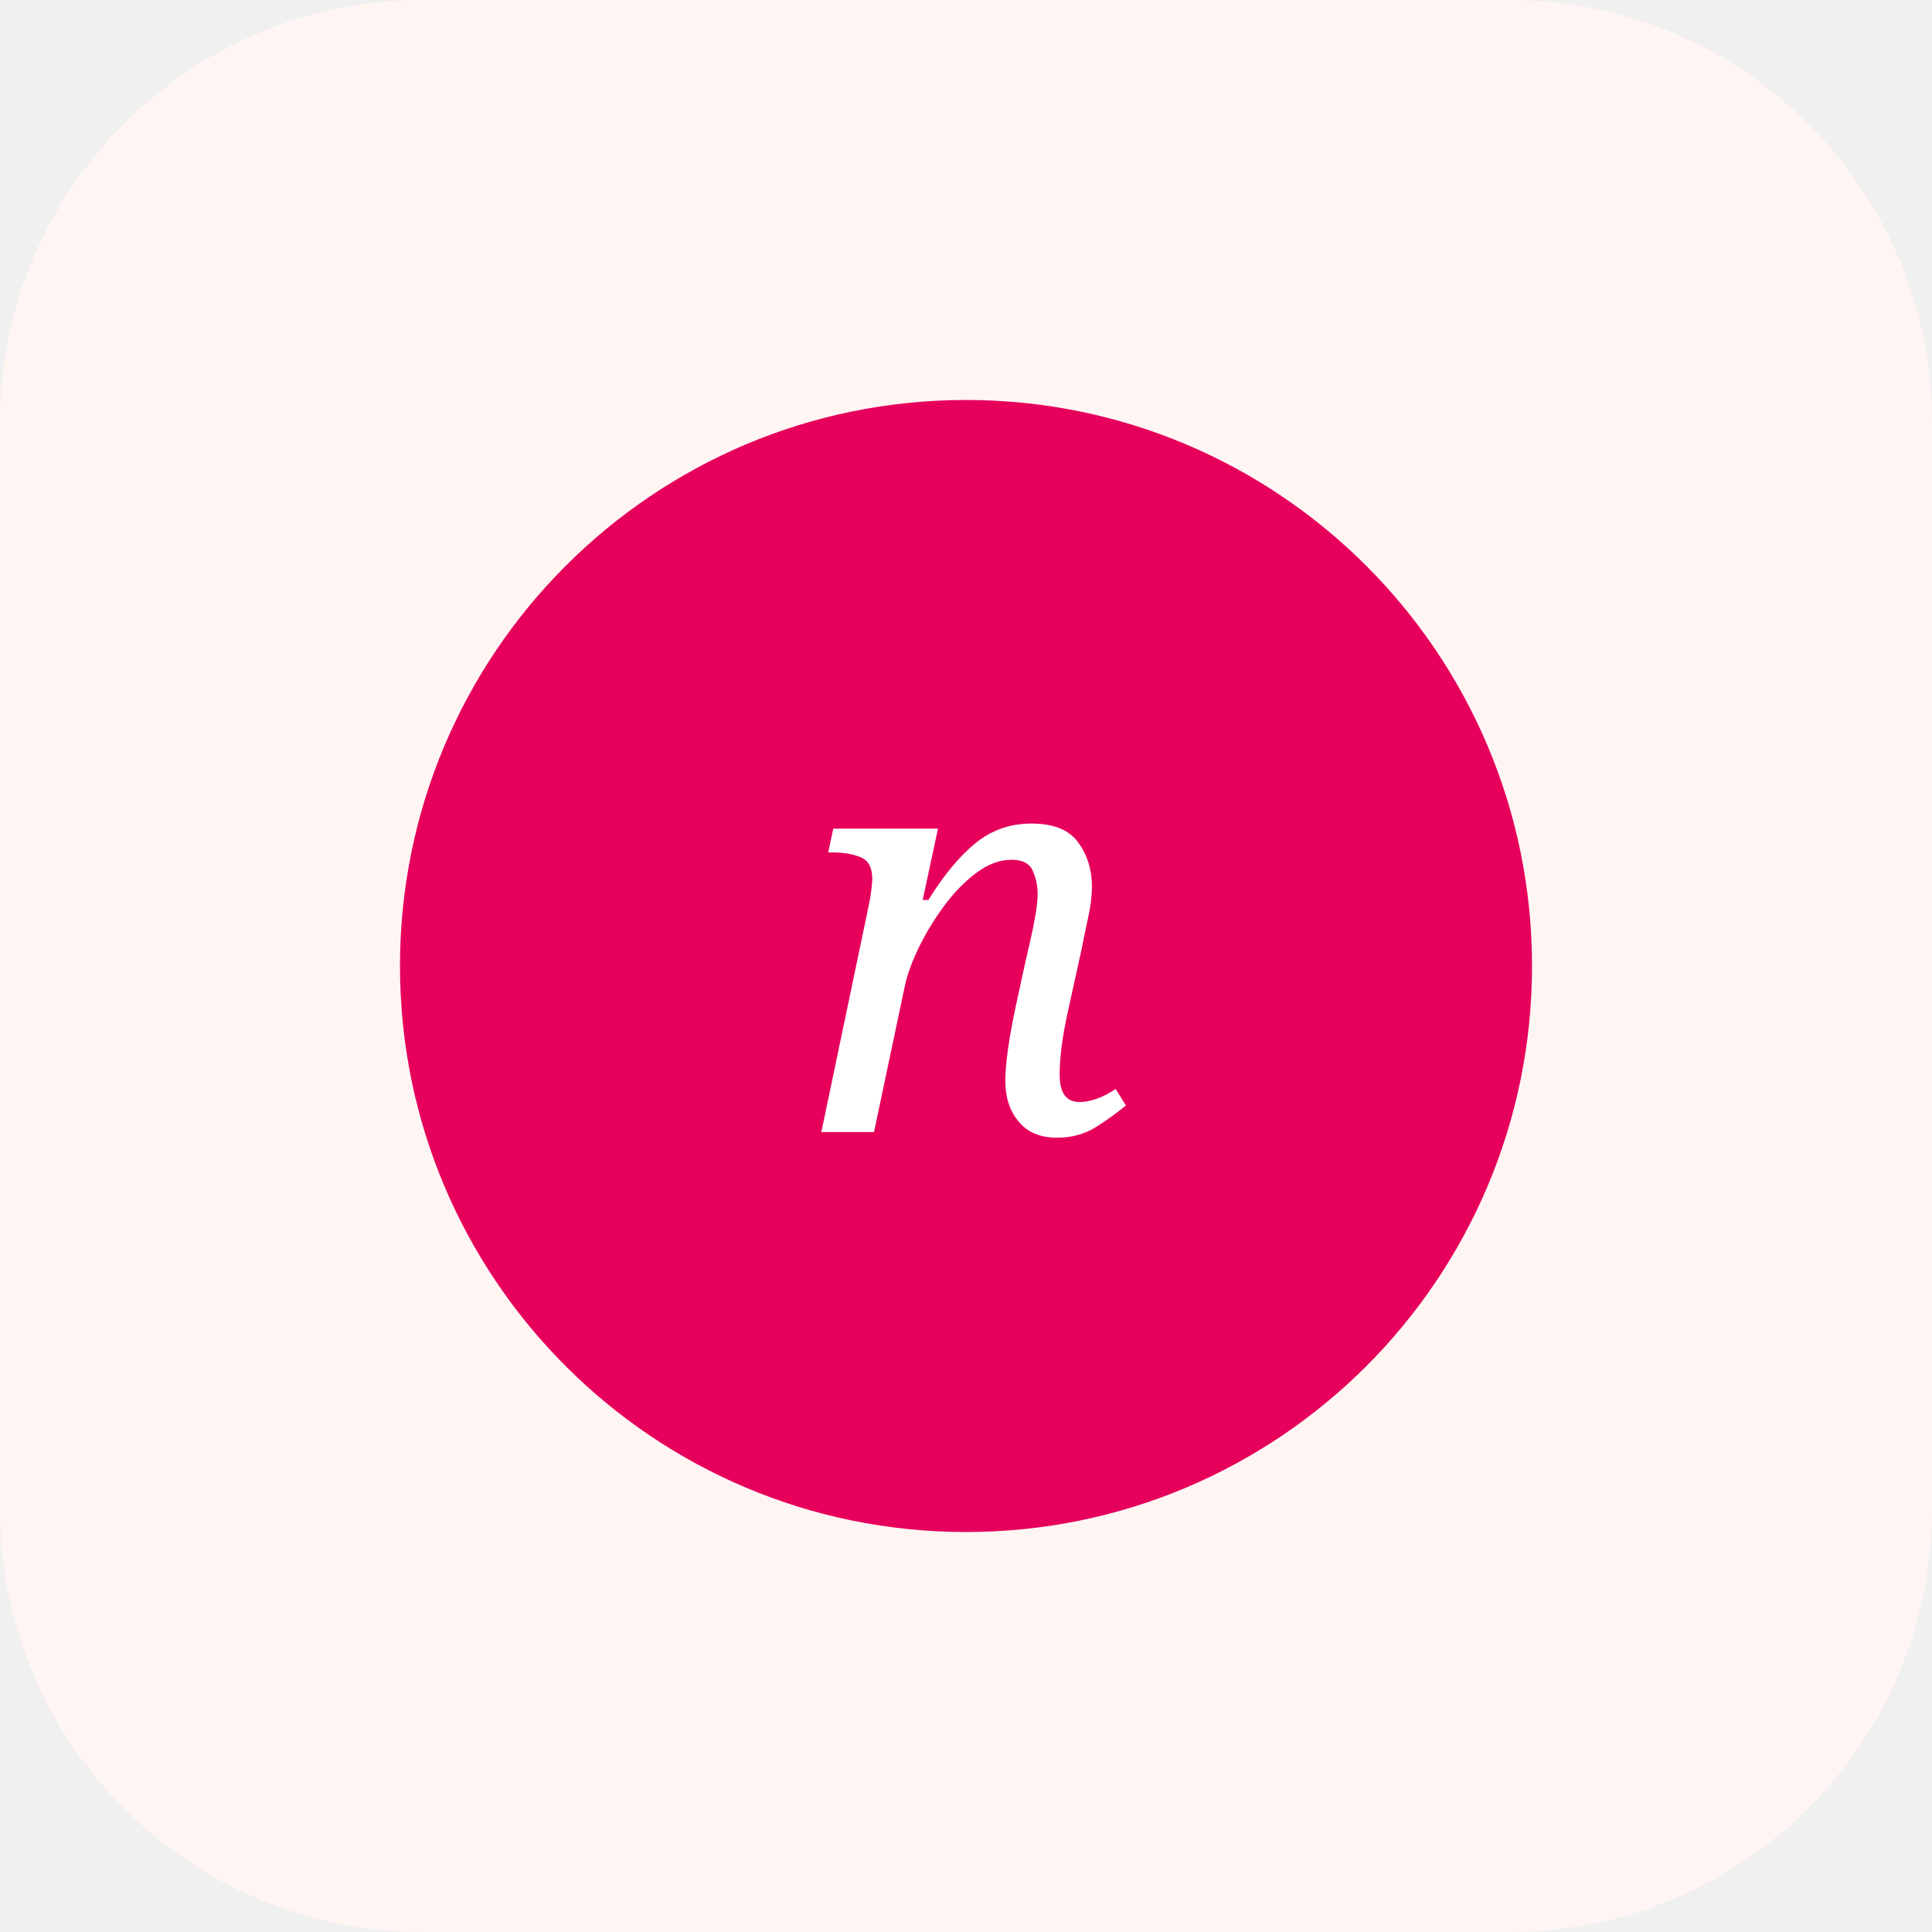
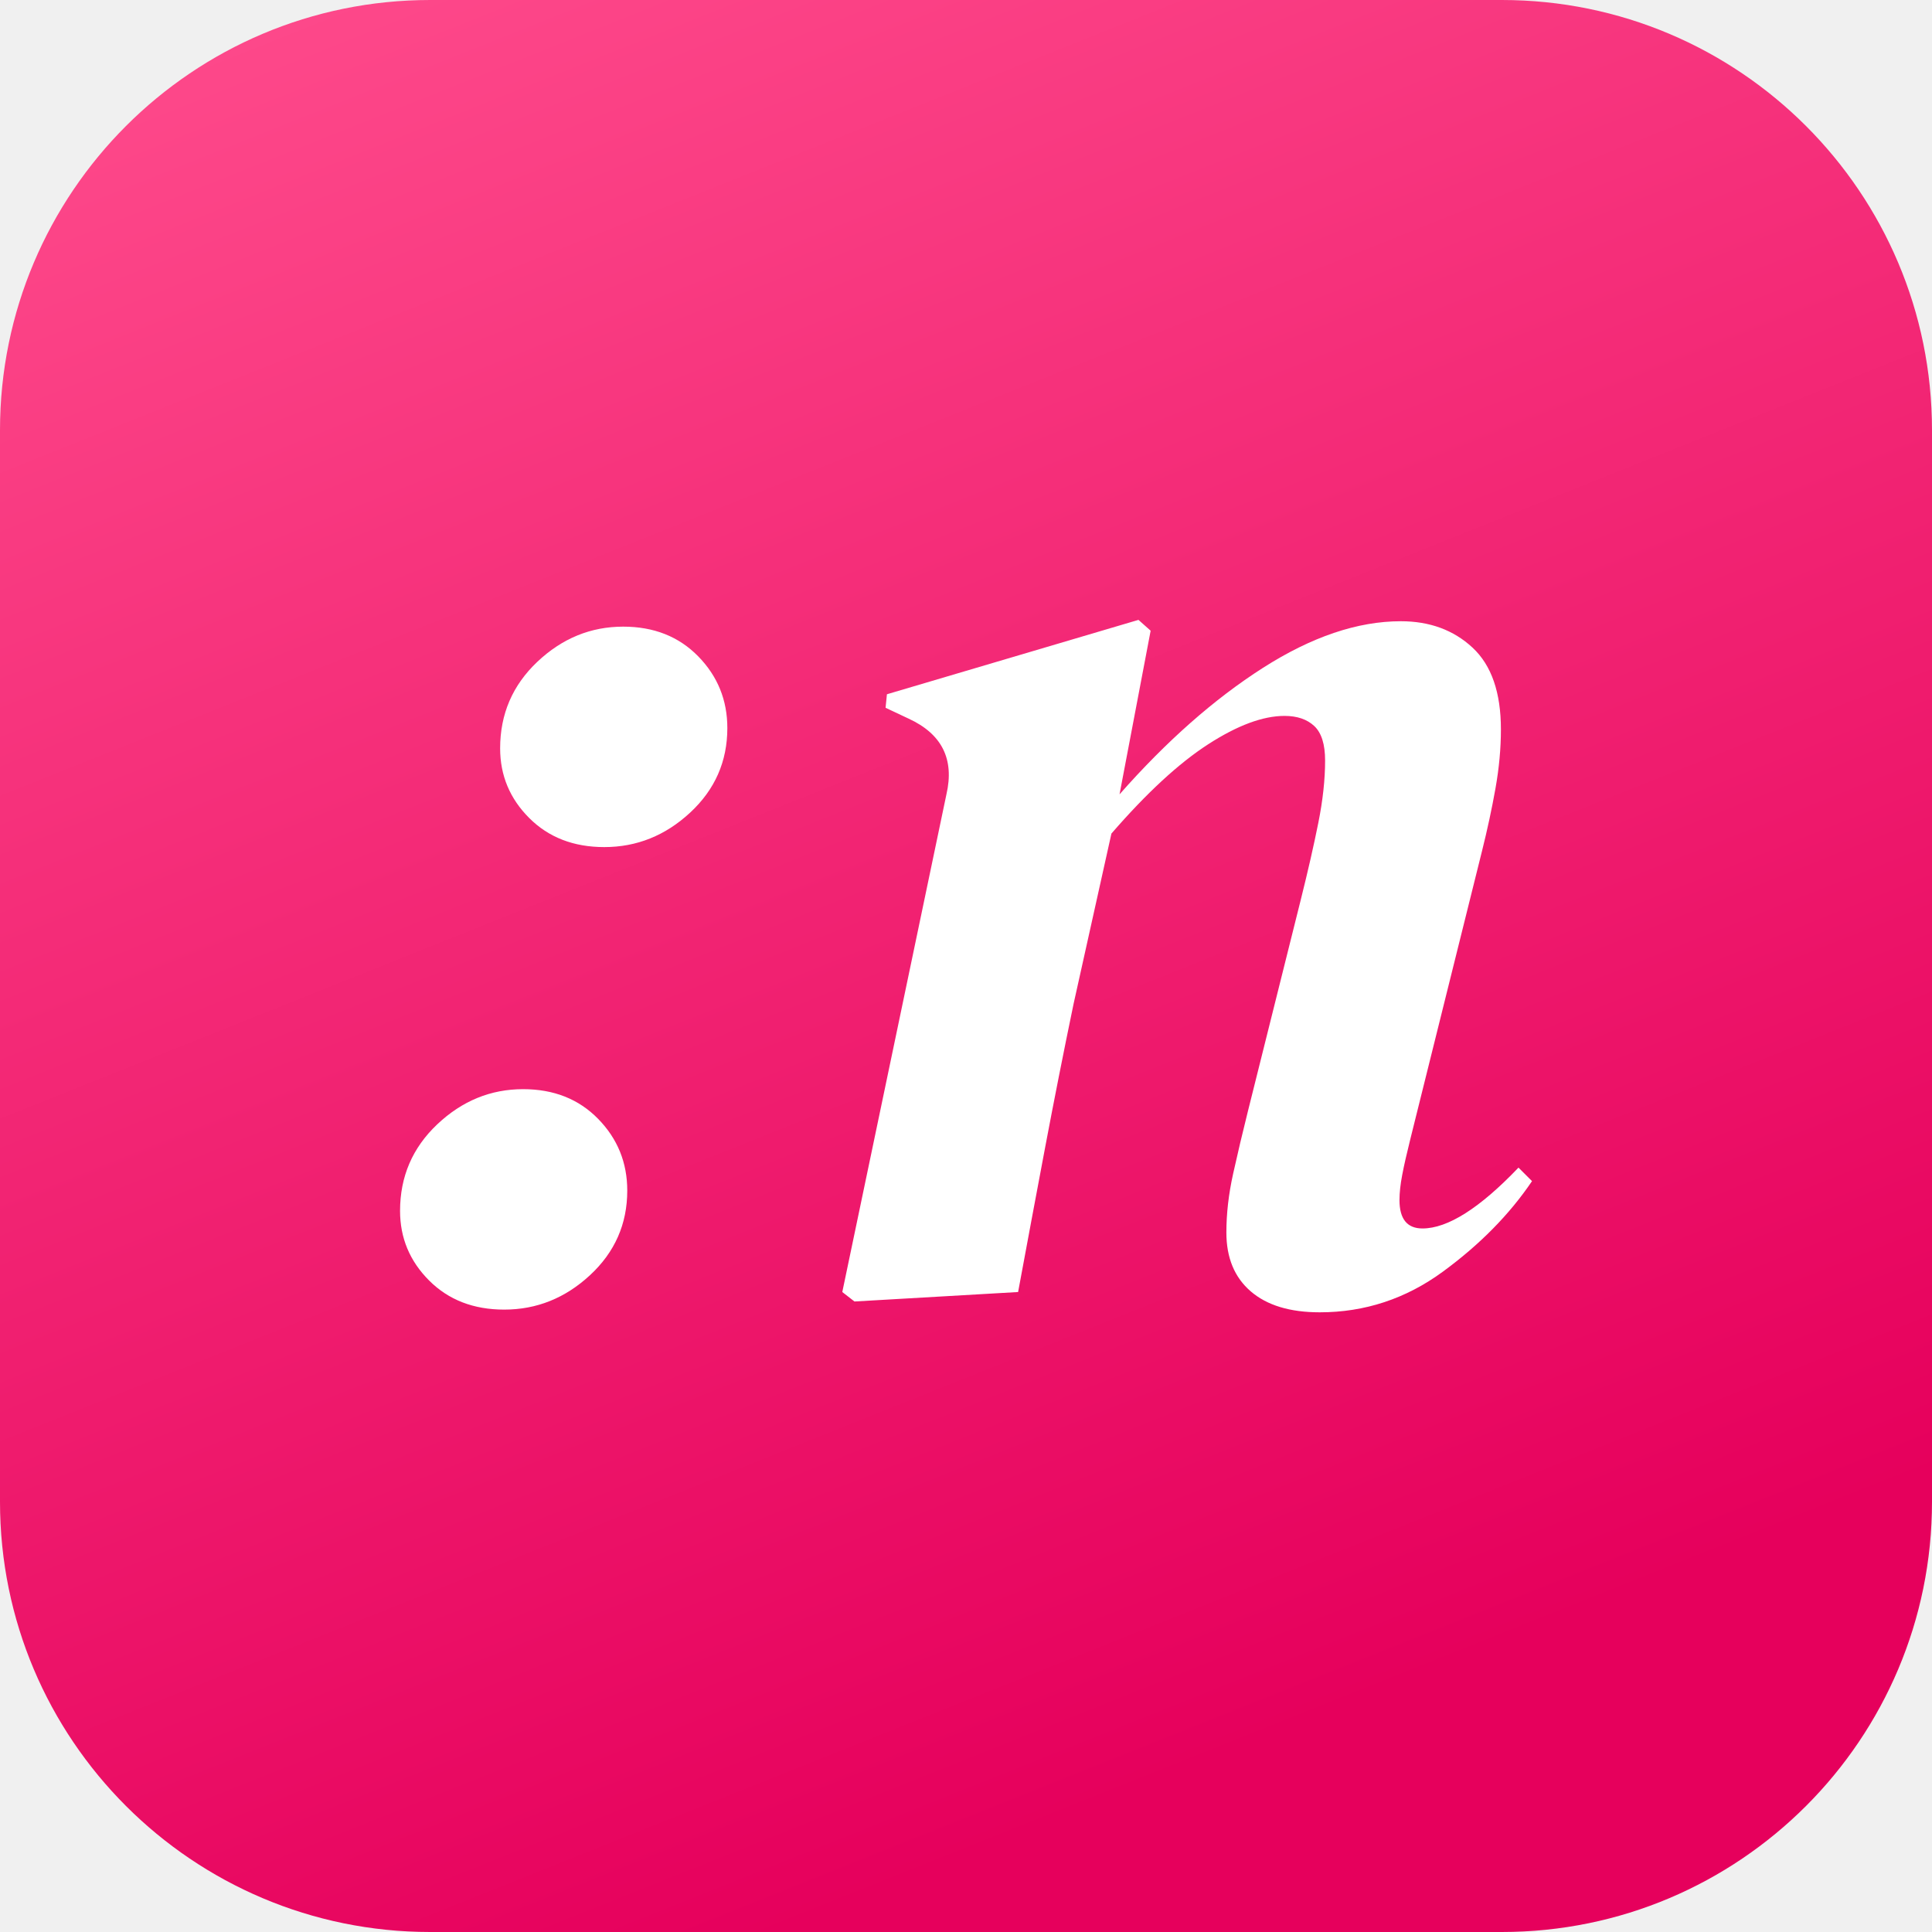
<svg xmlns="http://www.w3.org/2000/svg" viewBox="0 0 512 512">
-   <rect width="512" height="512" rx="112" fill="#FFF5F3" />
-   <circle cx="256" cy="256" r="150" fill="#E6005C" />
-   <text x="256" y="300" text-anchor="middle" font-family="Georgia, 'DM Serif Display', serif" font-size="150" fill="#FFFFFF" font-style="italic">n</text>
+   <defs>
+     <linearGradient id="g" x1="0" y1="0" x2="0.4" y2="1">
+       <stop offset="0" stop-color="#FF4D8D" />
+       <stop offset="1" stop-color="#E6005C" />
+     </linearGradient>
+   </defs>
+   <rect width="512" height="512" rx="114" fill="url(#g)" />
+   <g fill="#fff" transform="translate(88.1 342.4) scale(0.3584 -0.3584)">
+     <path d="M127 -13Q93 -13 71.5 8.5Q50 30 50 60Q50 98 77.5 124.0Q105 150 141 150Q175 150 196.5 128.0Q218 106 218 75Q218 38 190.5 12.5Q163 -13 127 -13ZM201 329Q167 329 145.5 350.5Q124 372 124 402Q124 440 151.5 466.0Q179 492 215 492Q249 492 270.5 470.0Q292 448 292 417Q292 380 264.5 354.5Q237 329 201 329Z" />
+     <path transform="translate(341 0)" d="M45 -7 36 0 113 368Q122 407 85 424L68 432L69 442L255 497L264 489L241 368Q293 427 347.0 461.5Q401 496 449 496Q481 496 502.0 476.5Q523 457 523 416Q523 395 519.0 372.5Q515 350 509 326L456 113Q452 97 450.0 86.5Q448 76 448 68Q448 47 465 47Q493 47 536 92L546 82Q521 45 480.0 15.0Q439 -15 389 -15Q356 -15 338.0 0.5Q320 16 320 44Q320 65 325.0 87.5Q330 110 336 134L375 290Q383 322 388.0 347.0Q393 372 393 393Q393 411 385.0 418.5Q377 426 363 426Q339 426 306.5 405.0Q274 384 235 339L207 213Q196 160 186.0 107.0Q176 54 166 0Z" />
+   </g>
</svg>
